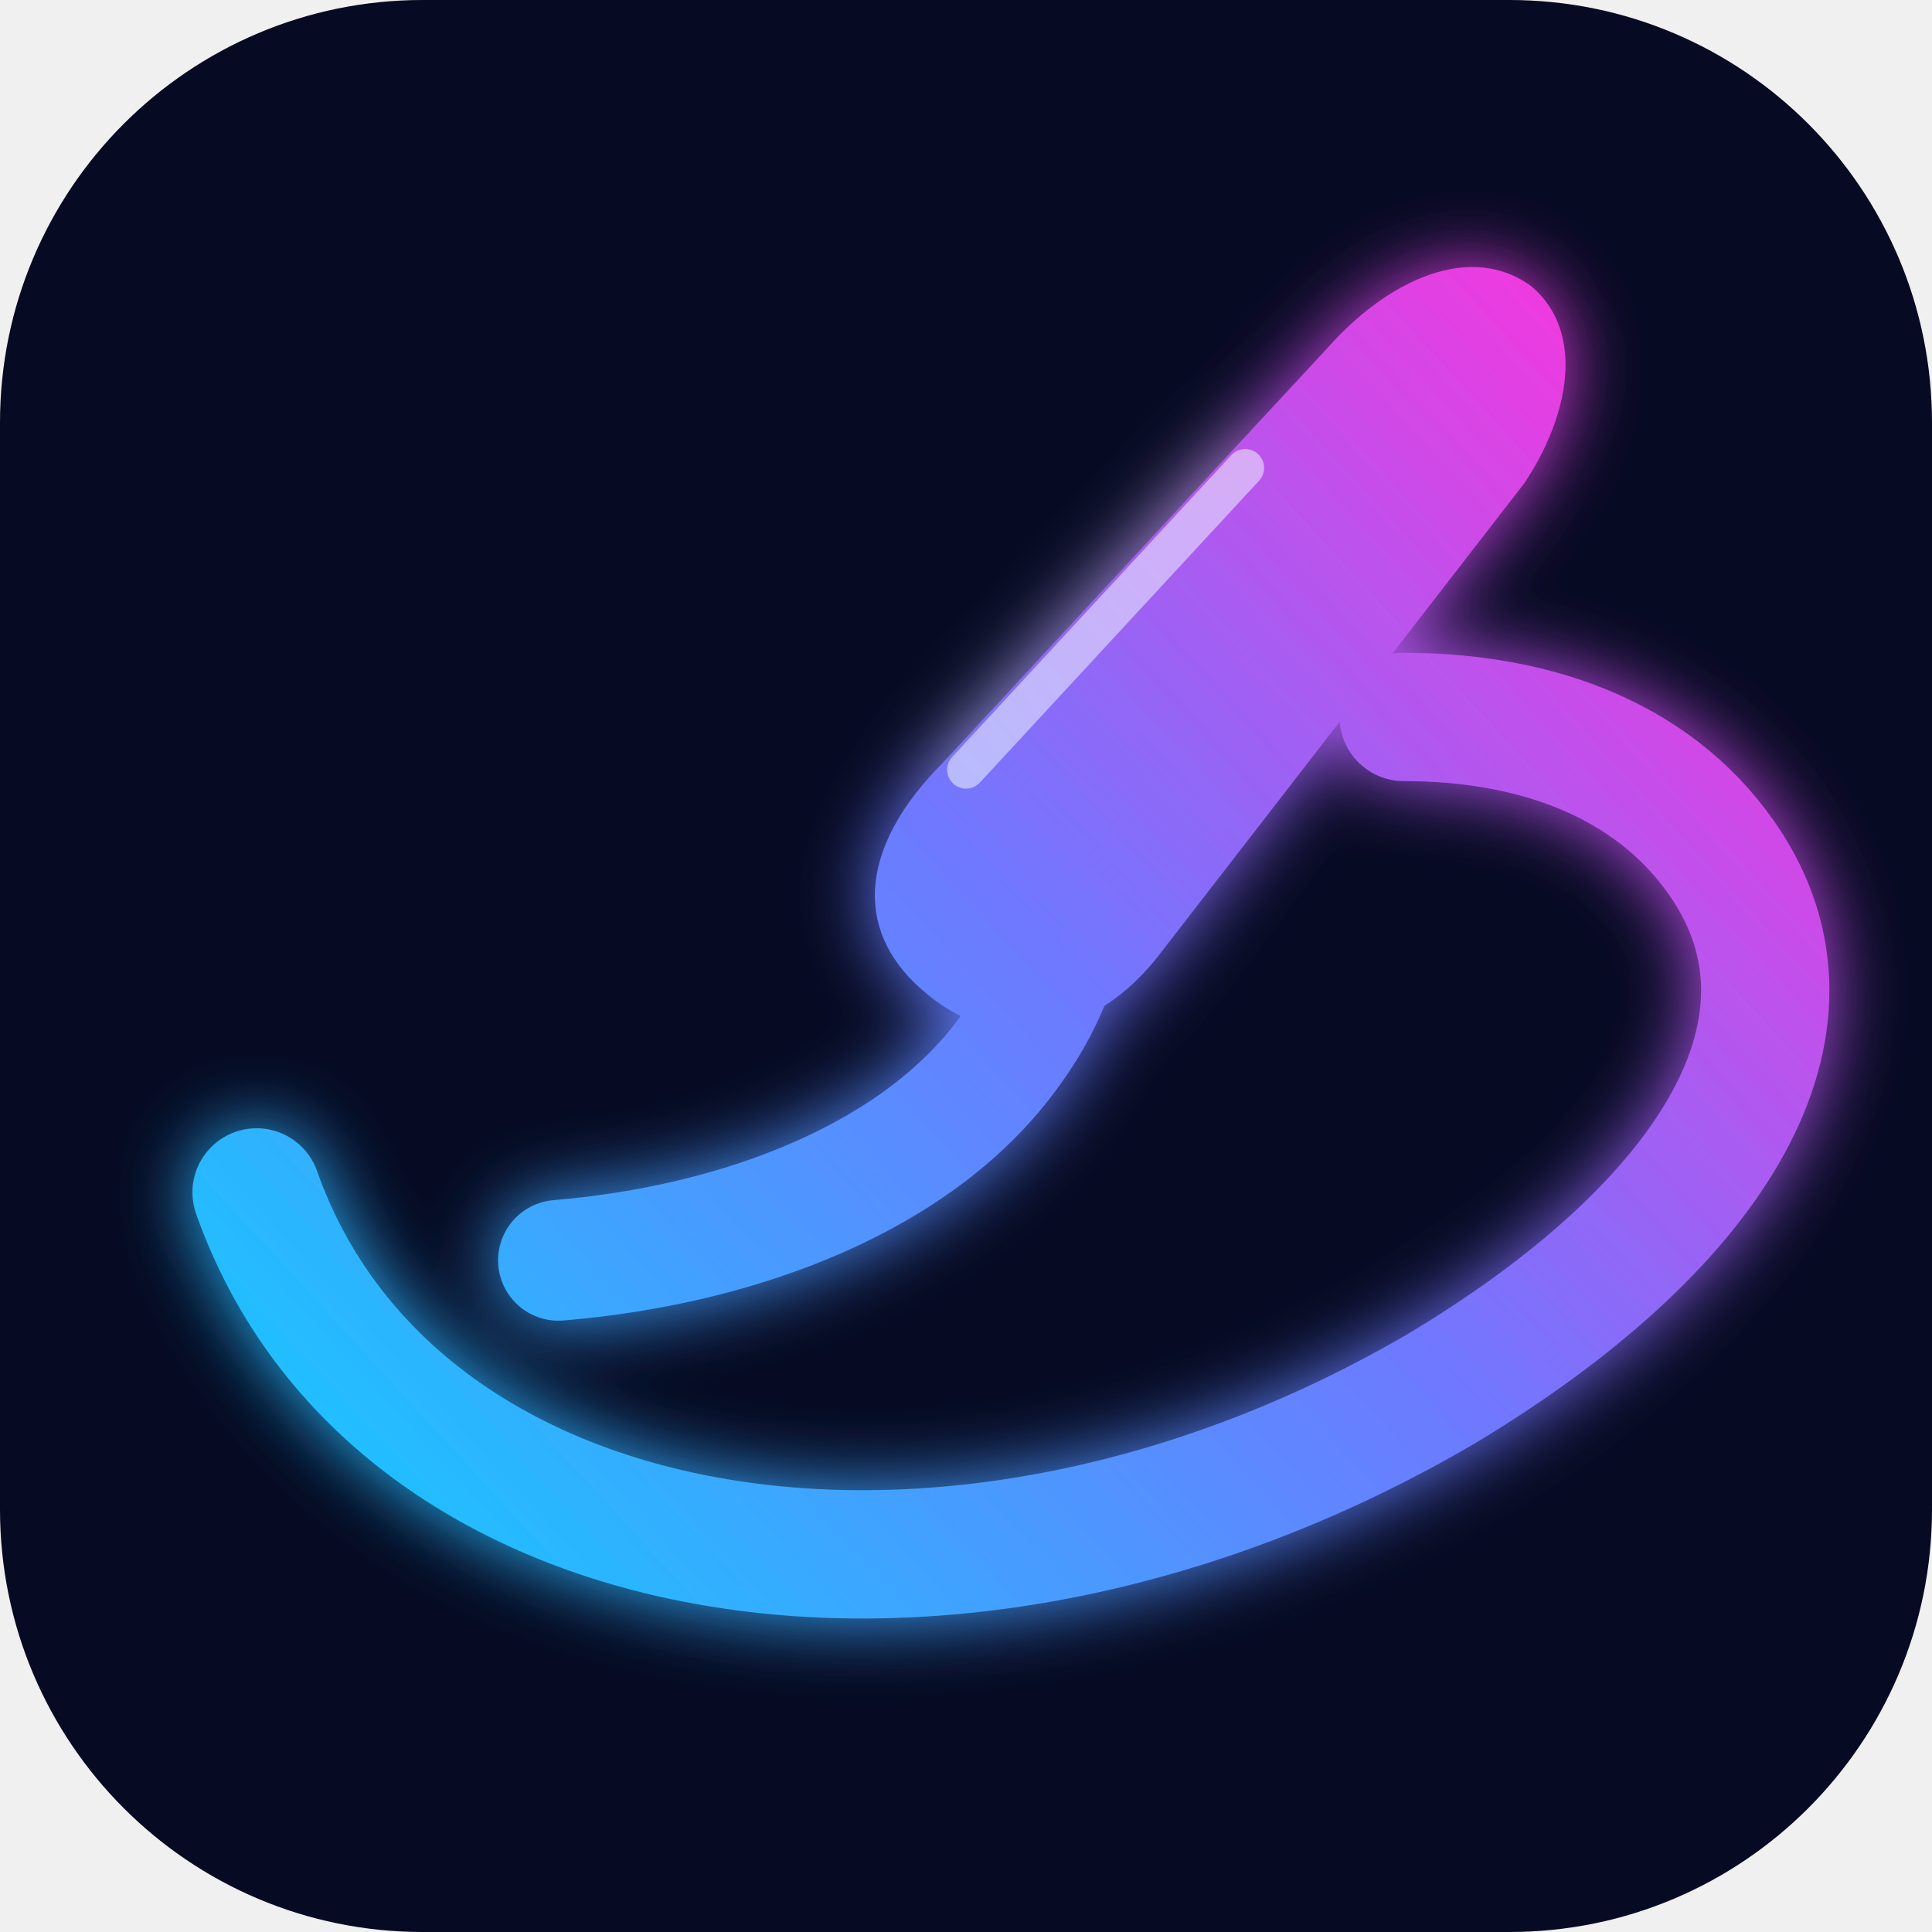
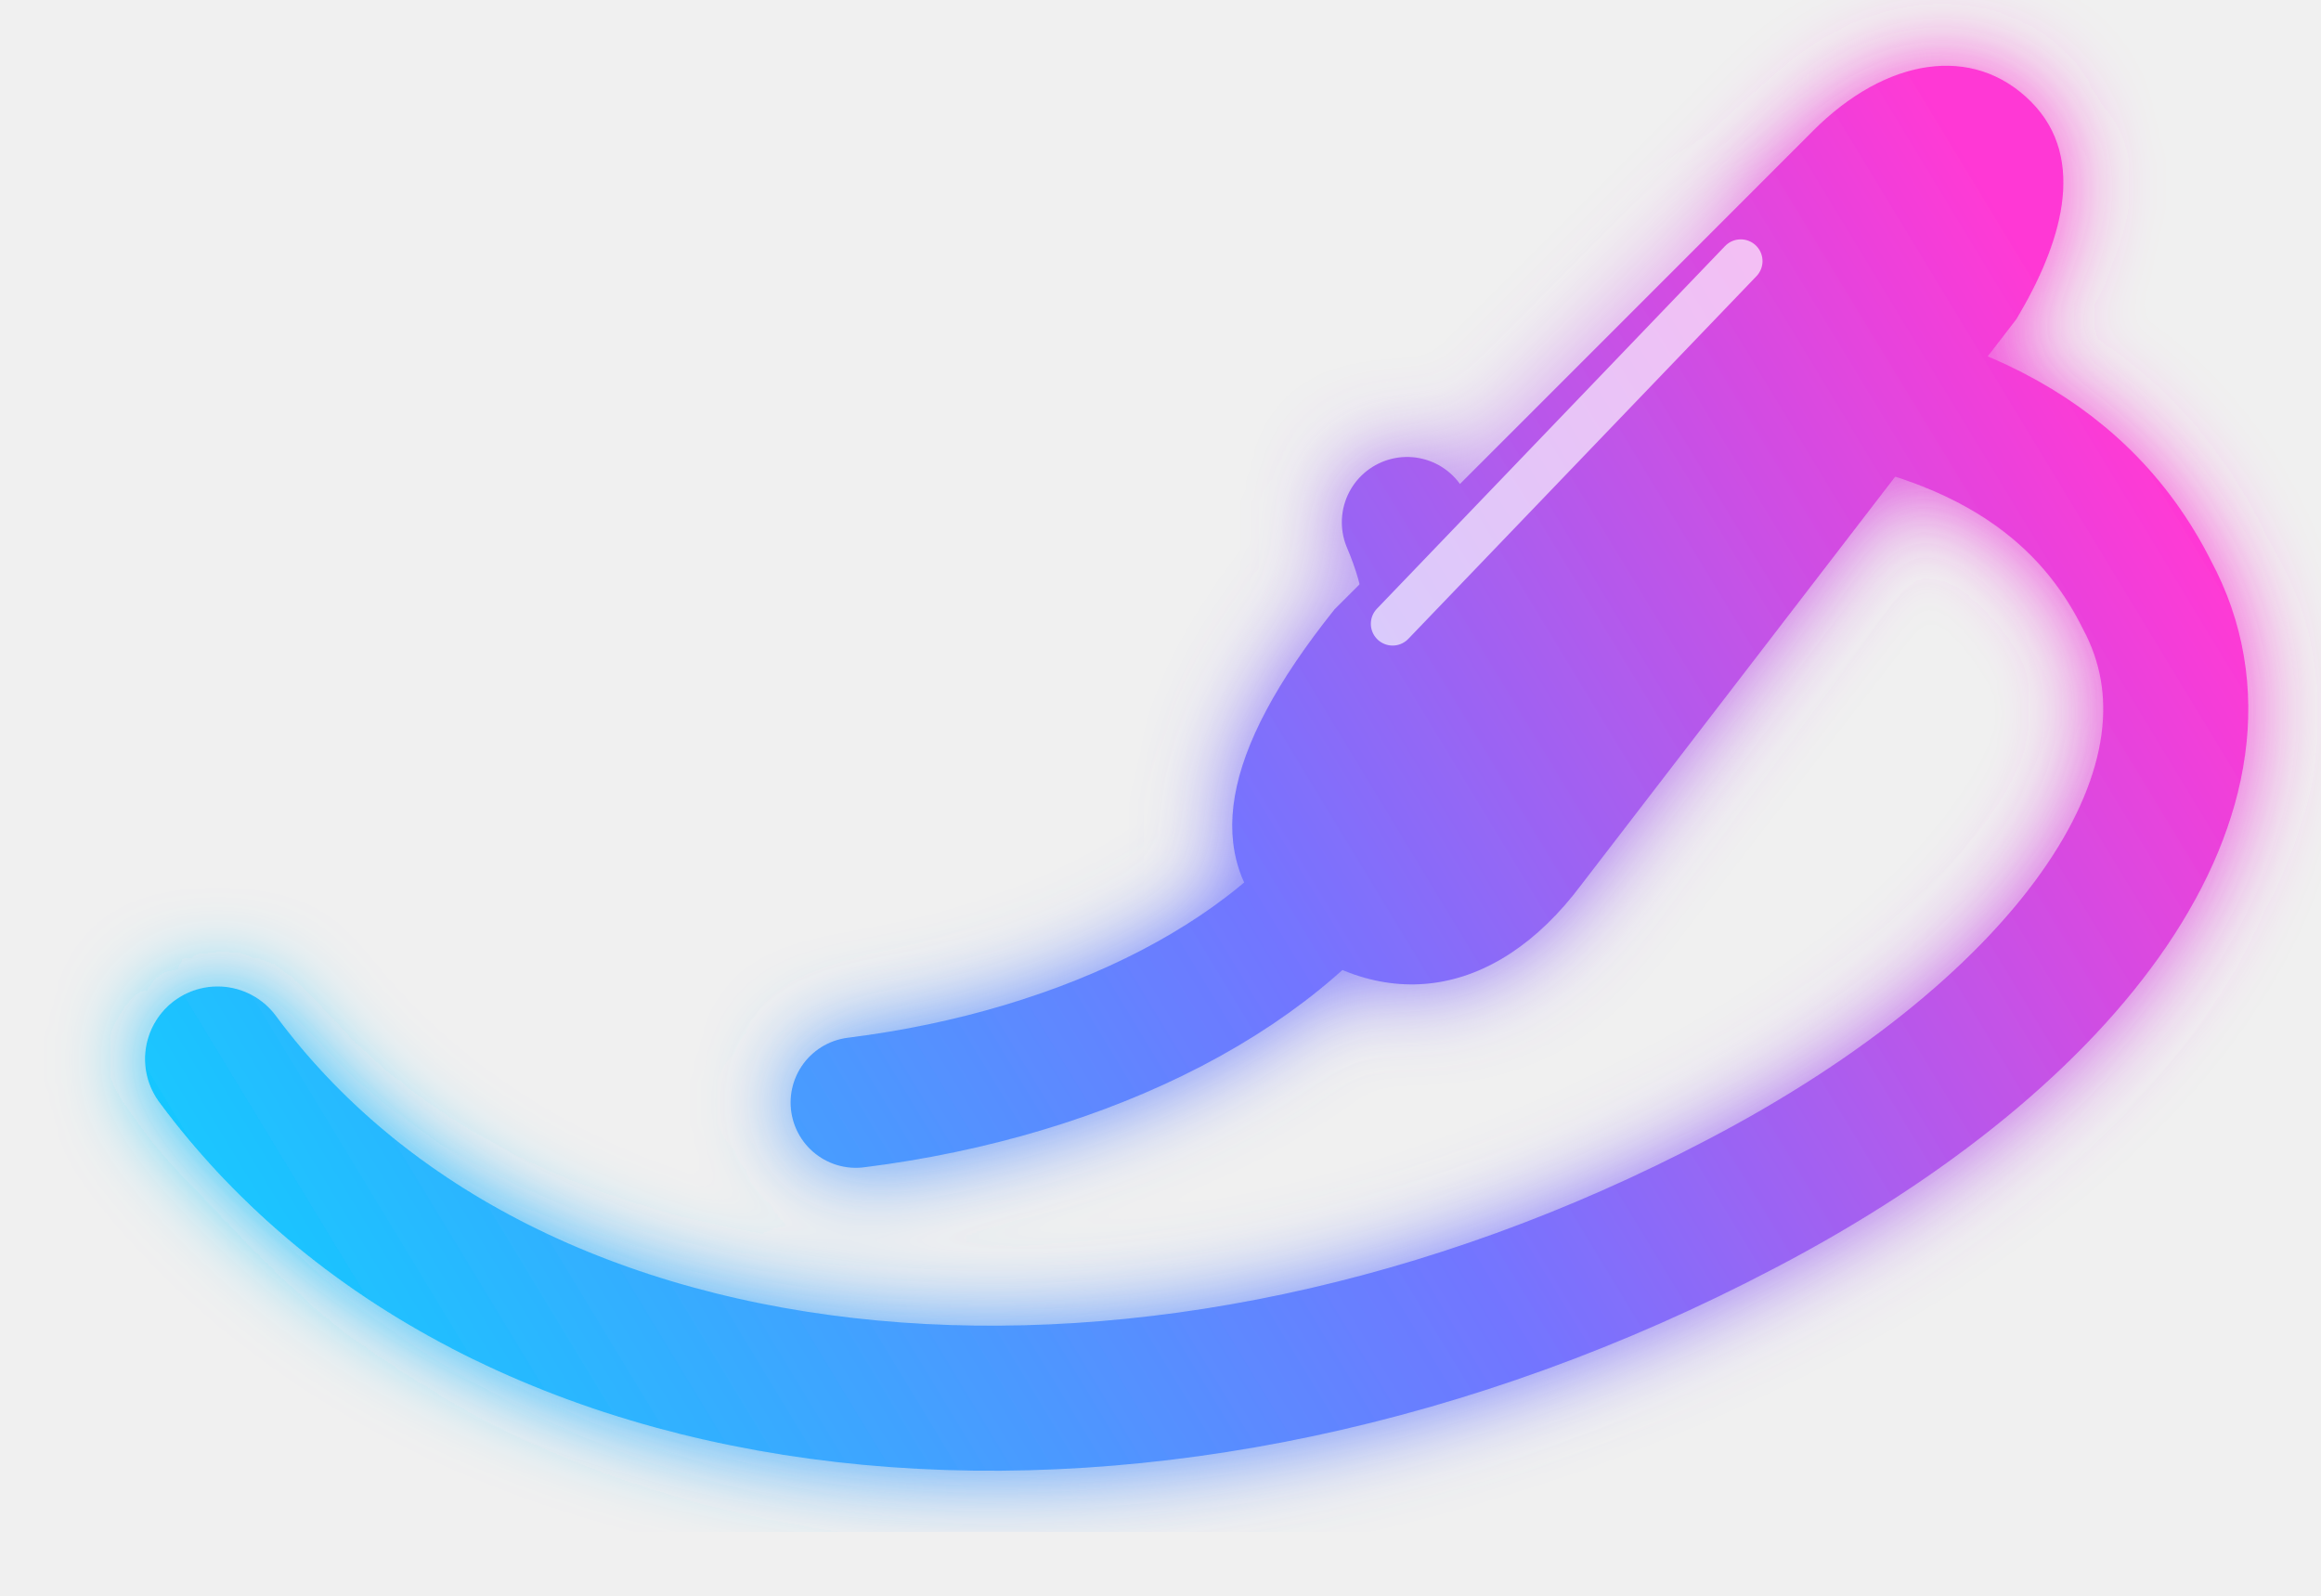
- <svg xmlns="http://www.w3.org/2000/svg" viewBox="0 0 256 256">
+ <svg xmlns="http://www.w3.org/2000/svg" viewBox="0 0 160 110">
  <defs>
-     <linearGradient id="g" x1="35" y1="205" x2="220" y2="35" gradientUnits="userSpaceOnUse">
-       <stop offset="0" stop-color="#16c9ff" />
-       <stop offset=".52" stop-color="#6f78ff" />
-       <stop offset="1" stop-color="#ff32dc" />
+     <linearGradient id="g" x1="18" y1="92" x2="140" y2="18" gradientUnits="userSpaceOnUse">
+       <stop stop-color="#16c9ff" />
+       <stop offset=".52" stop-color="#7375ff" />
+       <stop offset="1" stop-color="#ff39d5" />
    </linearGradient>
-     <filter id="glow" x="-30%" y="-30%" width="160%" height="160%">
-       <feGaussianBlur stdDeviation="5" result="b" />
+     <filter id="glow">
+       <feGaussianBlur stdDeviation="3" result="b" />
      <feMerge>
        <feMergeNode in="b" />
        <feMergeNode in="SourceGraphic" />
      </feMerge>
    </filter>
  </defs>
-   <rect width="256" height="256" rx="56" fill="#060a22" />
-   <g filter="url(#glow)">
-     <path d="M34 158c18 51 92 64 157 26 35-21 52-47 38-69-9-14-25-20-43-20" fill="none" stroke="url(#g)" stroke-width="17" stroke-linecap="round" />
-     <path d="M74 167c24-2 48-11 60-28 8-11 10-24 6-37" fill="none" stroke="url(#g)" stroke-width="16" stroke-linecap="round" />
-     <path d="M125 101 176 46c8-9 19-14 27-8 7 6 5 17-1 26l-48 62c-9 12-22 14-32 5-9-8-8-19 3-30Z" fill="url(#g)" />
-     <path d="M128 102 165 62" stroke="#eef4ff" stroke-opacity=".55" stroke-width="5" stroke-linecap="round" />
+   <g fill="none" stroke="url(#g)" stroke-linecap="round" stroke-linejoin="round" filter="url(#glow)">
+     <path d="M15 73c20 27 65 31 105 10 23-12 35-29 28-42-5-10-15-14-27-15" stroke-width="10" />
+     <path d="M59 76c16-2 30-9 36-19 4-7 5-14 2-21" stroke-width="9" />
+     <path d="M92 42 125 9c5-5 11-6 15-2 4 4 2 10-1 15l-30 39c-6 8-14 9-21 3-5-5-4-12 4-22Z" fill="url(#g)" stroke="none" />
+     <path d="m96 43 24-25" stroke="#fff" stroke-opacity=".65" stroke-width="3" />
  </g>
</svg>
